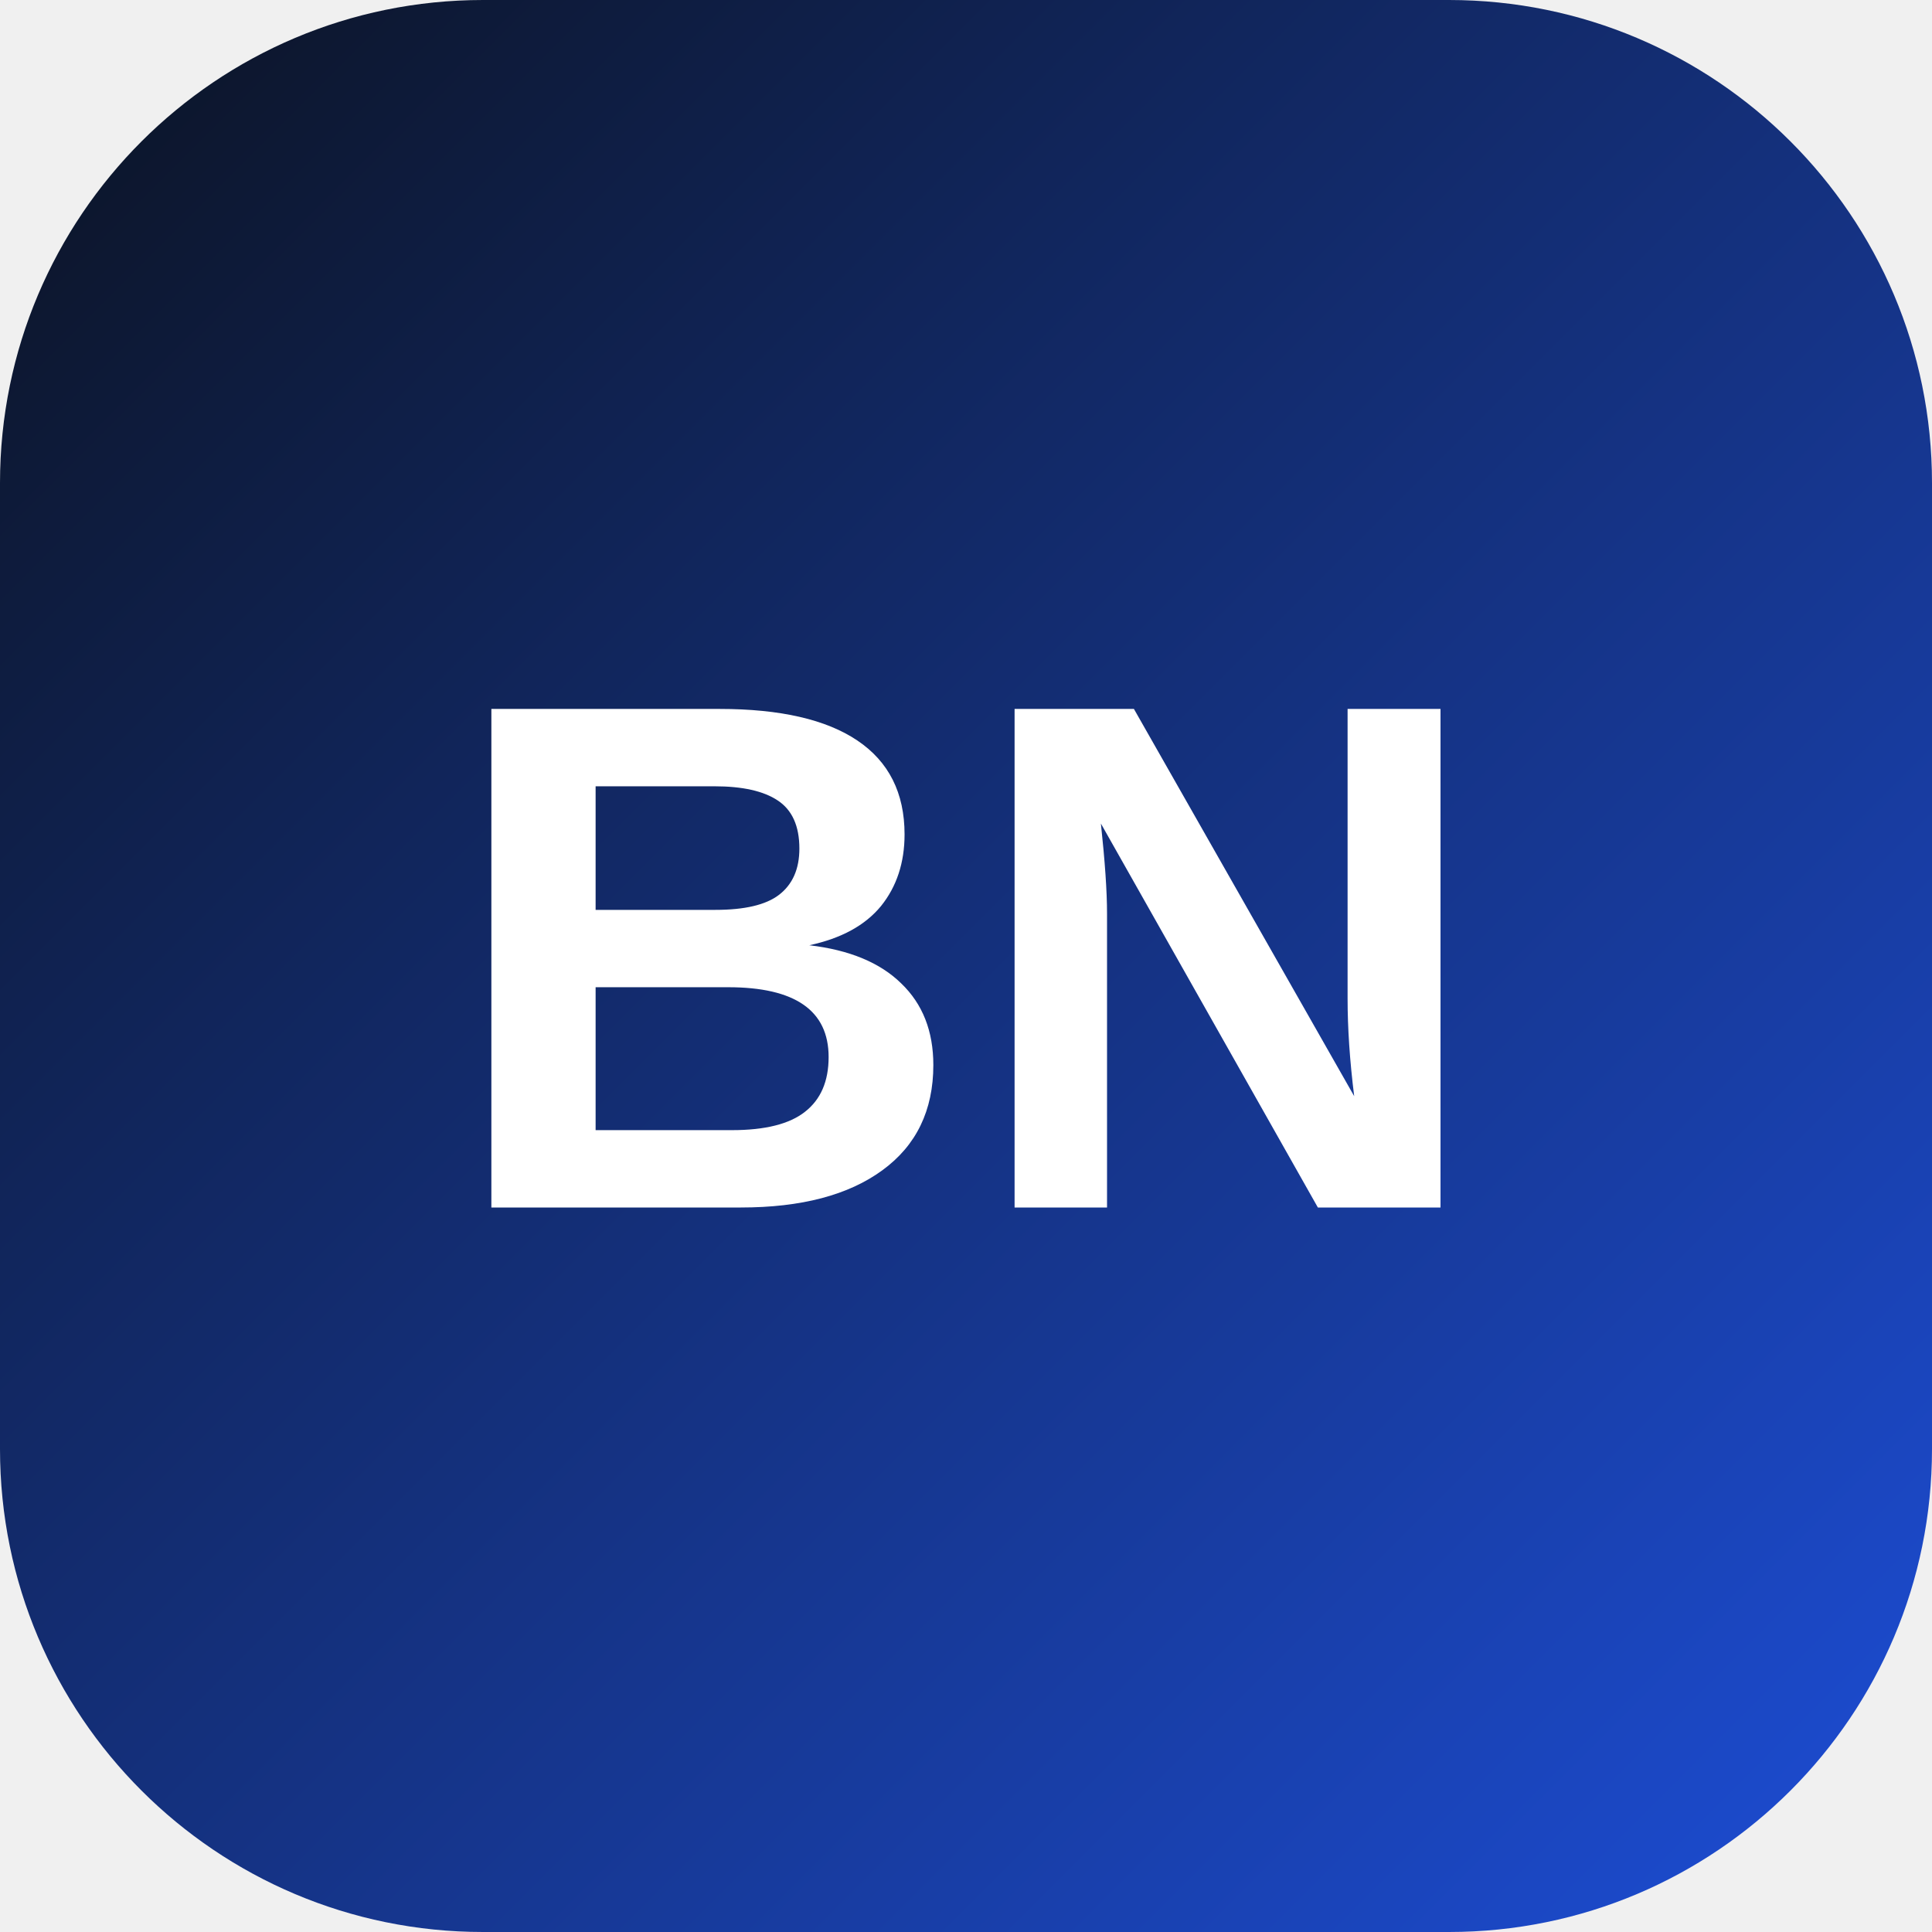
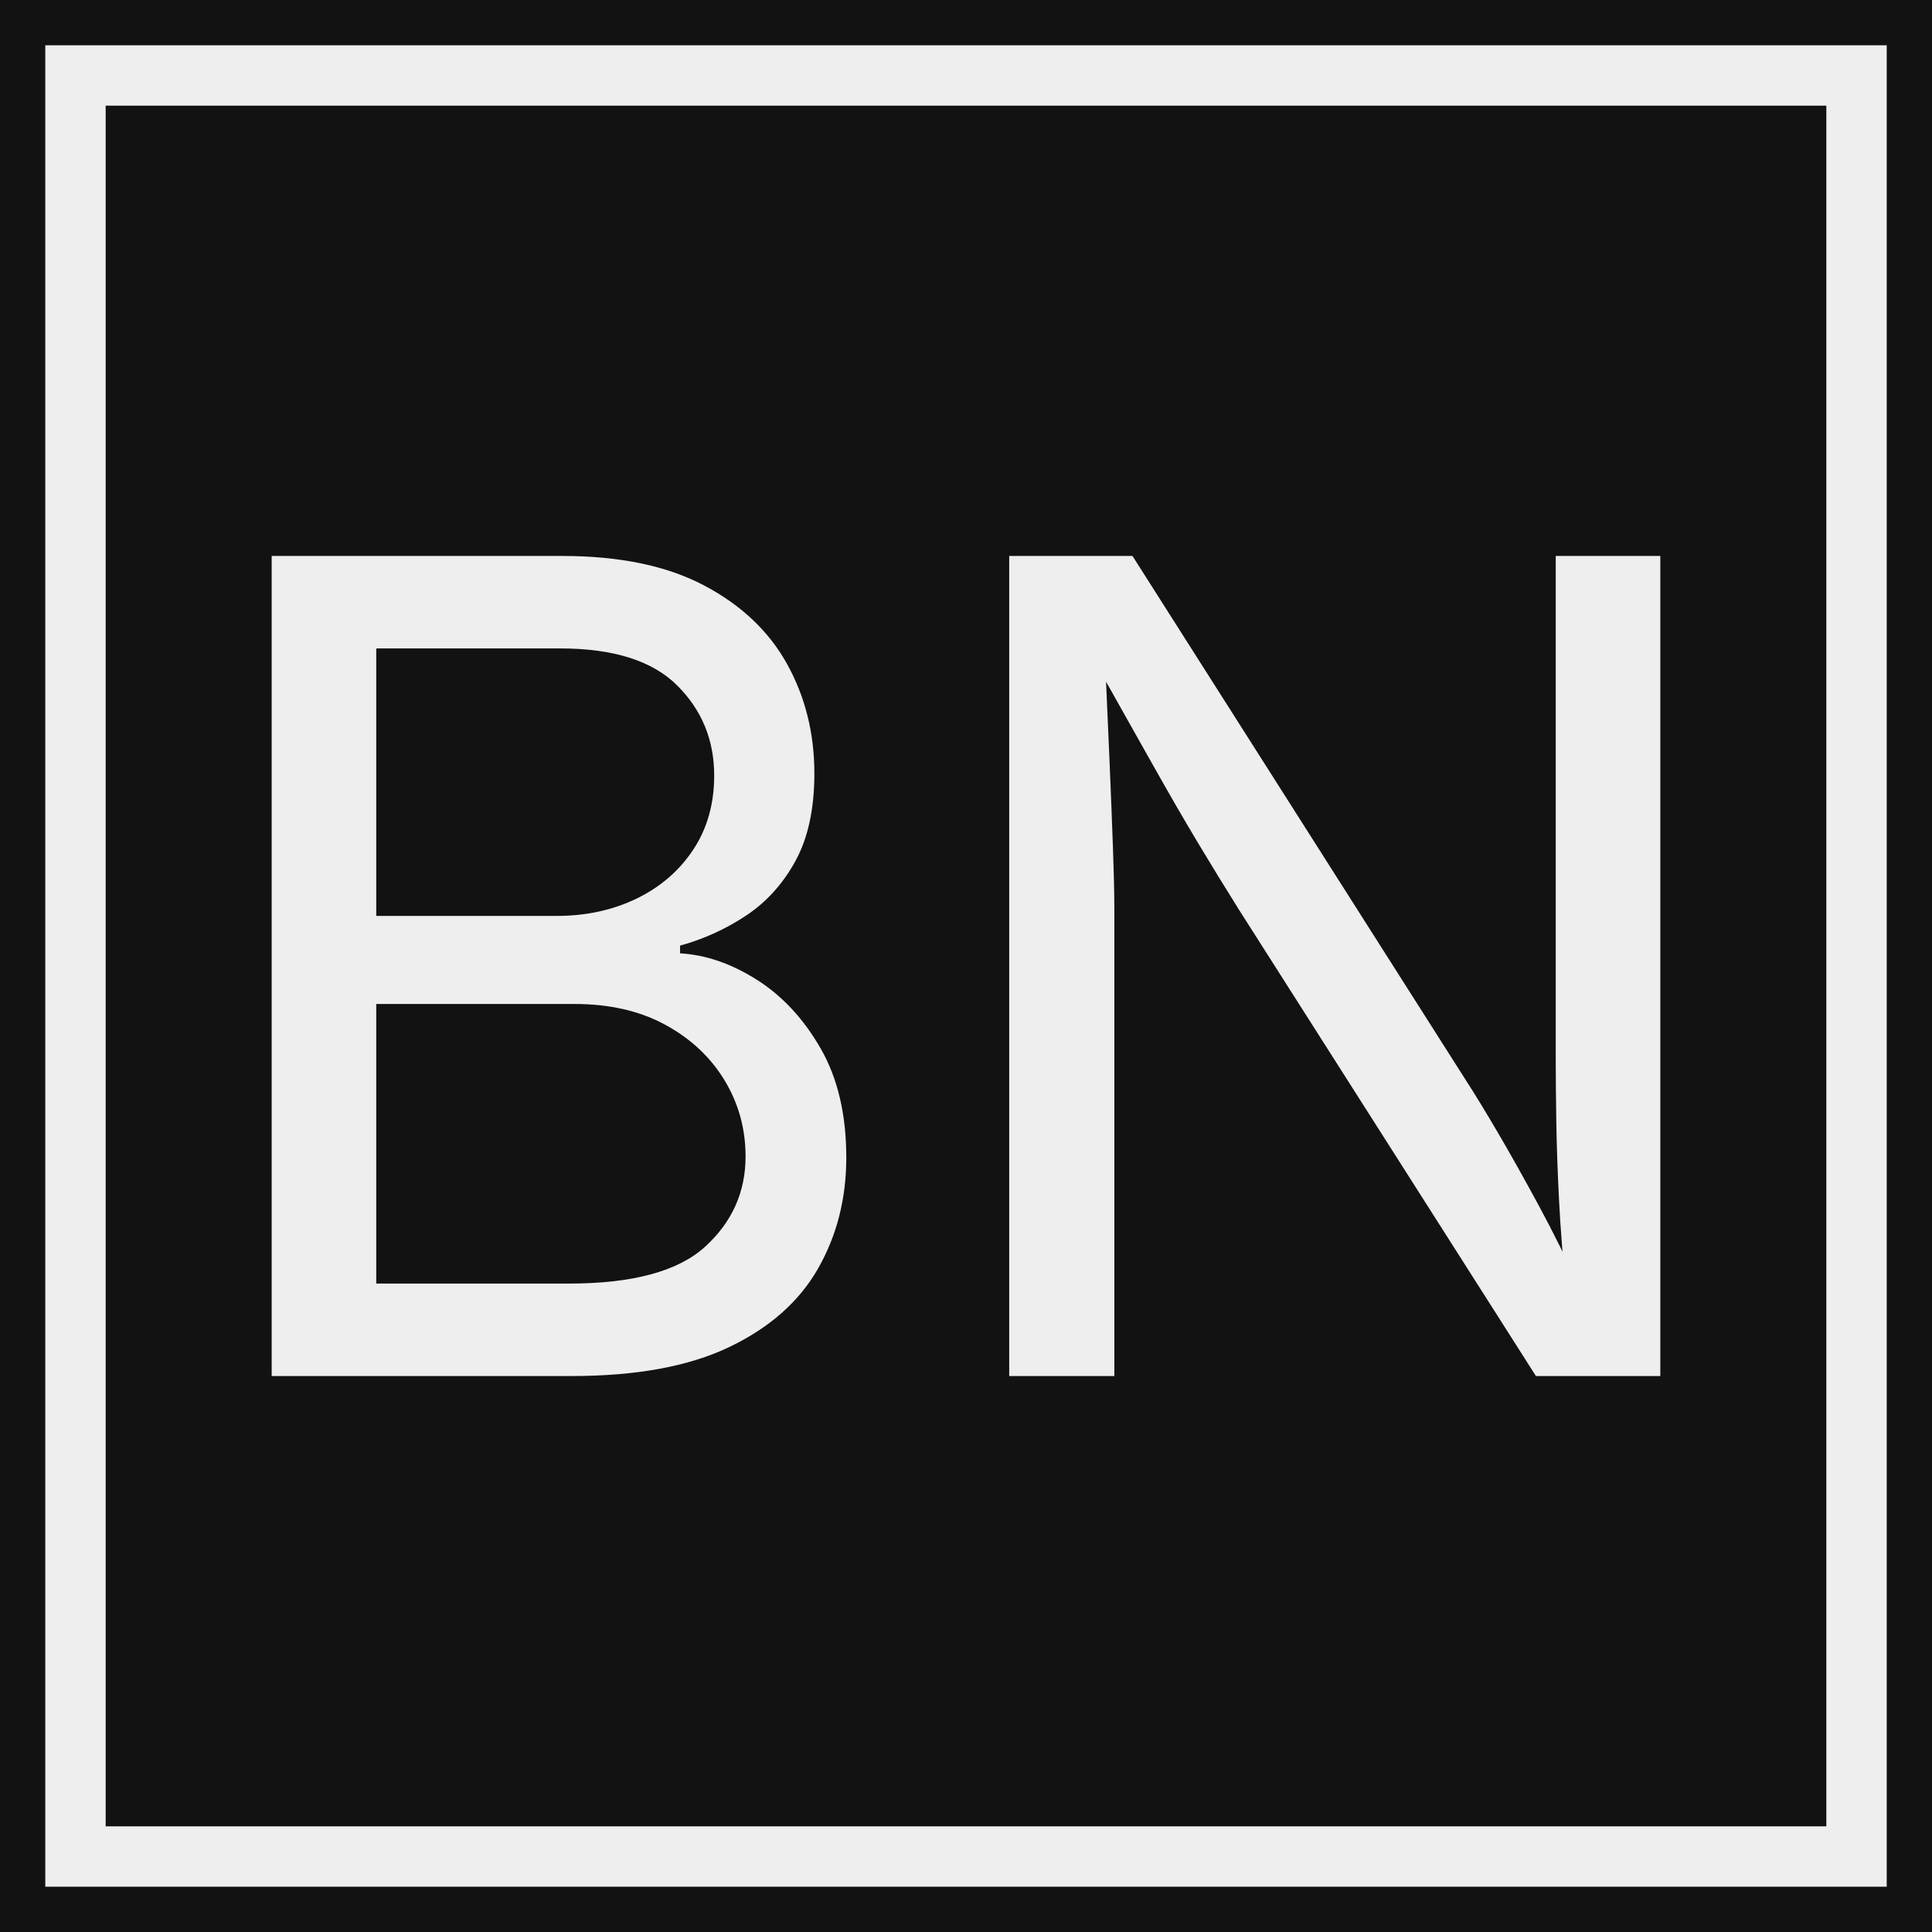
- <svg xmlns="http://www.w3.org/2000/svg" viewBox="0 0 64 64" role="img" aria-label="BN">
-   <defs>
-     <linearGradient id="g" x1="0" y1="0" x2="1" y2="1">
-       <stop stop-color="#0b1220" />
-       <stop offset="1" stop-color="#1d4ed8" />
-     </linearGradient>
-   </defs>
-   <rect width="64" height="64" rx="16" fill="url(#g)" />
-   <text x="32" y="40" text-anchor="middle" font-family="Arial, sans-serif" font-size="24" font-weight="900" fill="#fff">BN</text>
+ <svg xmlns="http://www.w3.org/2000/svg" viewBox="0 0 64 64" role="img" aria-label="Bruno Nascimento">
+   <rect width="64" height="64" fill="#121212" />
+   <rect x="2.5" y="2.5" width="59" height="59" fill="none" stroke="#eeeeee" stroke-width="2" />
+   <g fill="#eeeeee" transform="translate(5.718193 45.58304) scale(0.01823226 -0.01823226)">
+     <path transform="translate(0 0)" d="M180 0V1490H708Q864 1490 965.5 1436.5Q1067 1383 1116.5 1293.5Q1166 1204 1166 1095Q1166 999 1132.0 936.5Q1098 874 1042.5 837.0Q987 800 922 782V768Q992 764 1061.5 720.0Q1131 676 1177.5 595.0Q1224 514 1224 397Q1224 285 1172.5 195.0Q1121 105 1011.0 52.5Q901 0 725 0ZM370 168H720Q894 168 967.5 235.0Q1041 302 1041 399Q1041 474 1003.0 537.0Q965 600 895.5 638.0Q826 676 730 676H370ZM370 836H698Q778 836 843.0 867.5Q908 899 946.0 956.5Q984 1014 984 1091Q984 1188 916.5 1255.0Q849 1322 704 1322H370Z" />
+     <path transform="translate(1340 0)" d="M180 0V1490H404L1010 537Q1034 500 1068.0 442.0Q1102 384 1141.5 311.0Q1181 238 1219 155H1192Q1183 241 1179.0 319.5Q1175 398 1174.0 464.0Q1173 530 1173 576V1490H1363V0H1137L597 848Q560 907 522.5 969.5Q485 1032 437.0 1117.5Q389 1203 318 1329H353Q358 1218 362.0 1124.0Q366 1030 368.5 960.0Q371 890 371 850V0Z" />
+   </g>
</svg>
